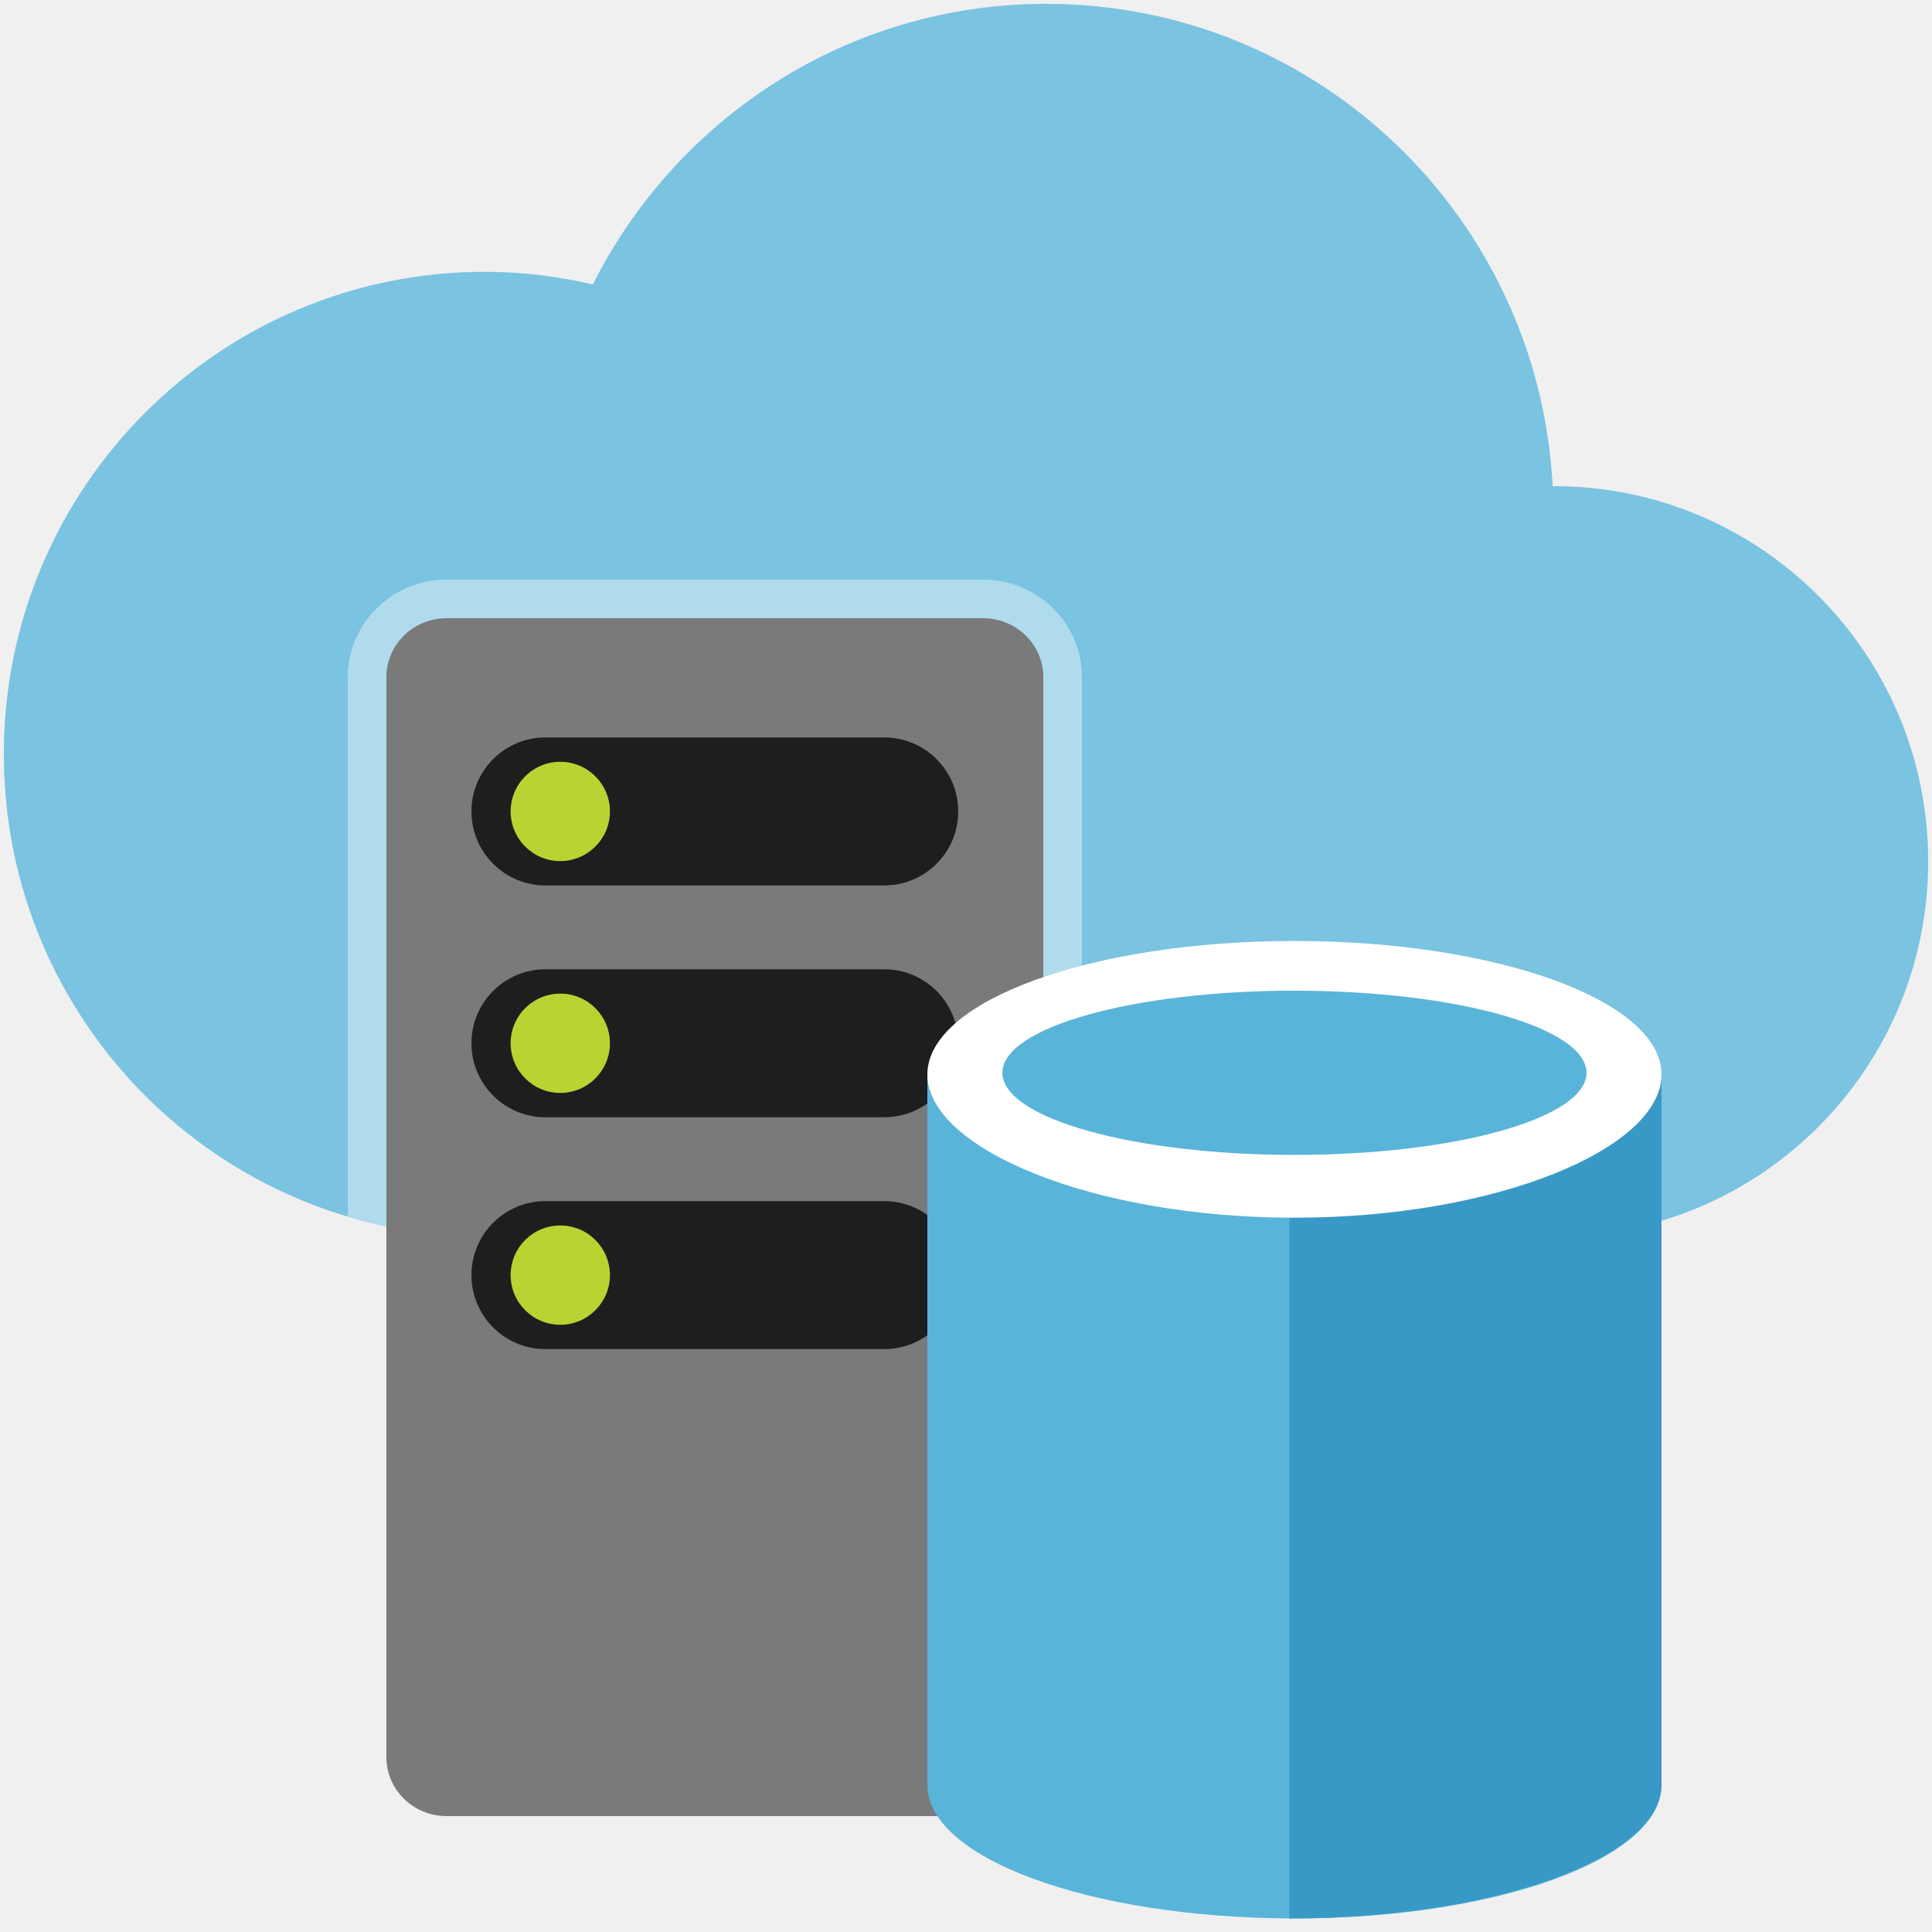
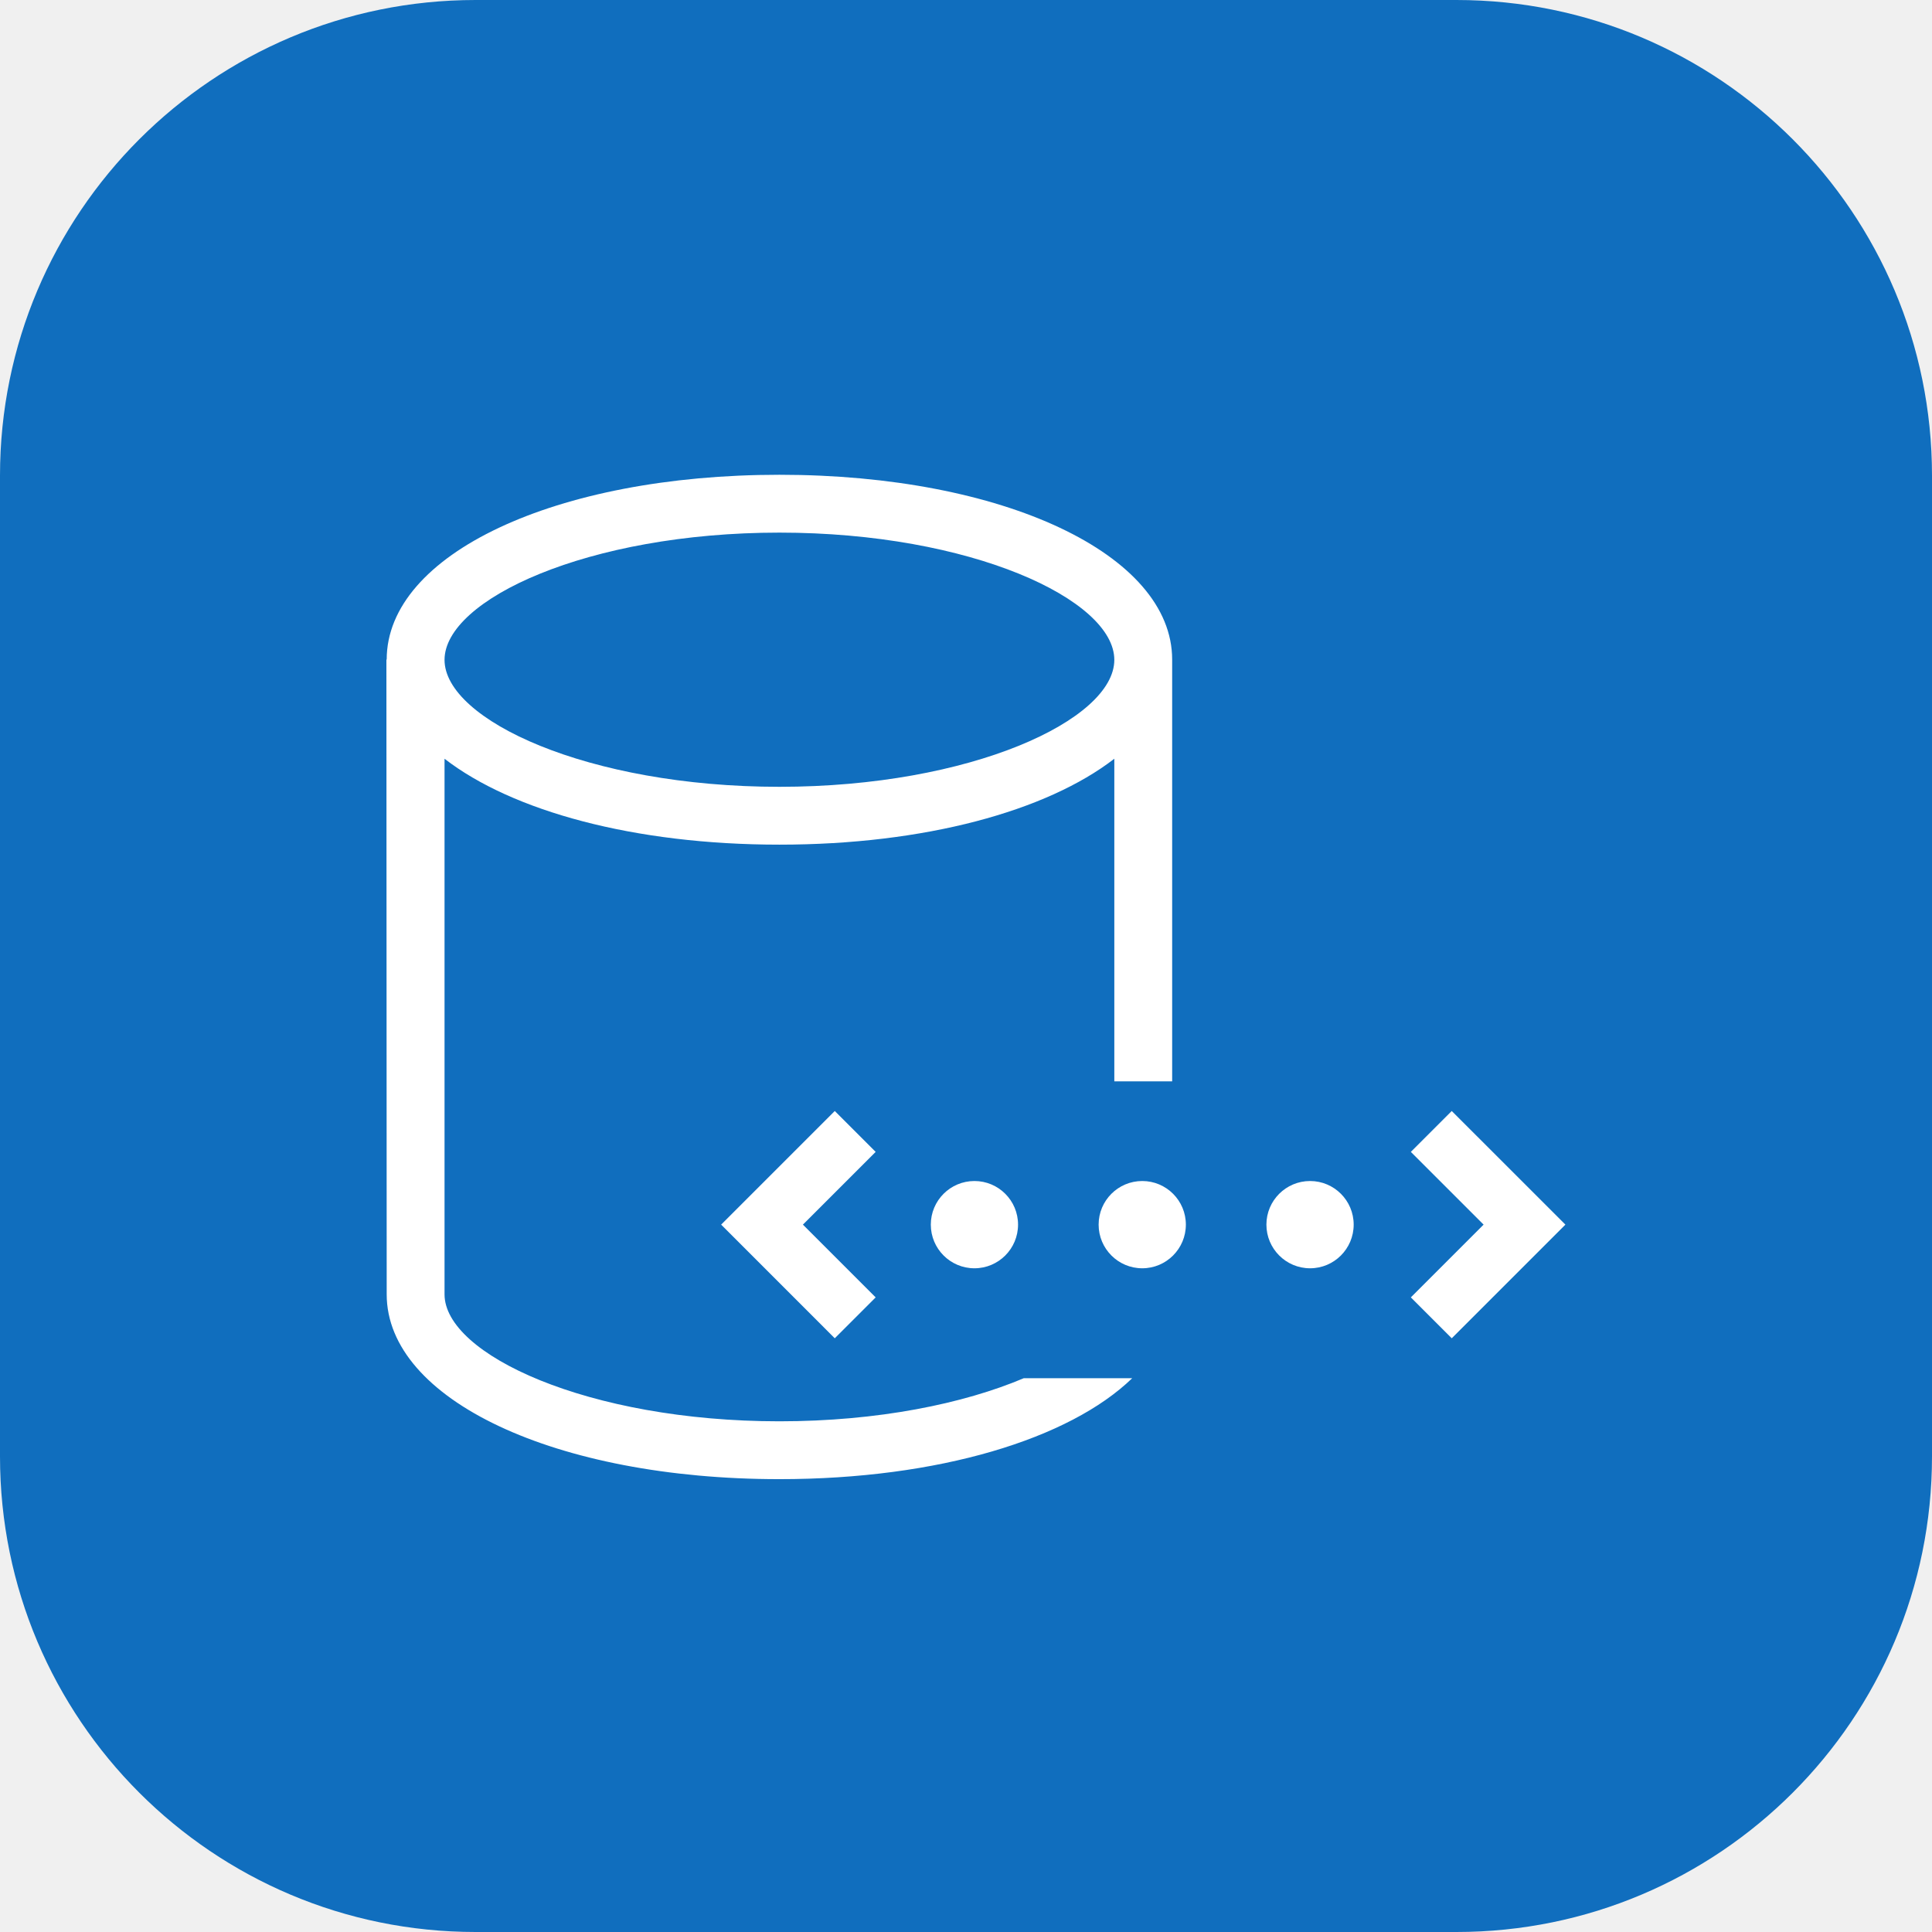
- <svg xmlns="http://www.w3.org/2000/svg" version="1.1" id="Layer_1" x="0px" y="0px" width="50px" height="50px" viewBox="0 0 50 50" enable-background="new 0 0 50 50" xml:space="preserve">
-   <path fill="#59B4D9" d="M40.217,12.583c-0.012,0-0.023,0.002-0.035,0.002C39.821,5.631,34.1,0.1,27.075,0.1  c-5.134,0-9.569,2.958-11.731,7.262c-0.899-0.207-1.832-0.327-2.794-0.327c-6.876,0-12.45,5.589-12.45,12.483  C0.1,26.411,5.674,32,12.55,32h27.667c5.348,0,9.683-4.347,9.683-9.709C49.9,16.929,45.565,12.583,40.217,12.583z" />
-   <path opacity="0.2" fill="#FFFFFF" d="M40.217,12.583c-0.012,0-0.023,0.002-0.035,0.002C39.821,5.631,34.1,0.1,27.075,0.1  c-5.134,0-9.569,2.958-11.731,7.262c-0.899-0.207-1.832-0.327-2.794-0.327c-6.876,0-12.45,5.589-12.45,12.483  C0.1,26.411,5.674,32,12.55,32h27.667c5.348,0,9.683-4.347,9.683-9.709C49.9,16.929,45.565,12.583,40.217,12.583z" />
-   <g>
-     <path opacity="0.4" fill="#FFFFFF" d="M12.55,32H28V17.522C28,16.132,26.854,15,25.444,15H11.556C10.146,15,9,16.132,9,17.522   v13.956C10.126,31.813,11.316,32,12.55,32z" />
-     <path fill="#7A7A7A" d="M27,45.477C27,46.318,26.304,47,25.444,47H11.556C10.696,47,10,46.318,10,45.477V17.523   C10,16.682,10.696,16,11.556,16h13.888C26.304,16,27,16.682,27,17.523V45.477z" />
-     <g>
-       <path fill="#1E1E1E" d="M12.201,33c0-1.057,0.857-1.915,1.915-1.915h8.768c1.057,0,1.915,0.857,1.915,1.915l0,0    c0,1.057-0.857,1.915-1.915,1.915h-8.768C13.059,34.915,12.201,34.058,12.201,33L12.201,33z" />
-       <circle fill="#B8D432" cx="14.5" cy="33" r="1.285" />
-       <path fill="#1E1E1E" d="M12.201,27c0-1.057,0.857-1.915,1.915-1.915h8.768c1.057,0,1.915,0.857,1.915,1.915l0,0    c0,1.057-0.857,1.915-1.915,1.915h-8.768C13.059,28.915,12.201,28.057,12.201,27L12.201,27z" />
-       <circle fill="#B8D432" cx="14.5" cy="27" r="1.285" />
-       <path fill="#1E1E1E" d="M12.201,21c0-1.057,0.857-1.915,1.915-1.915h8.768c1.057,0,1.915,0.857,1.915,1.915l0,0    c0,1.057-0.857,1.915-1.915,1.915h-8.768C13.059,22.915,12.201,22.058,12.201,21L12.201,21z" />
-       <circle fill="#B8D432" cx="14.5" cy="21" r="1.285" />
+ <svg xmlns="http://www.w3.org/2000/svg" width="65px" height="65px" viewBox="0 0 65 65" version="1.1">
+   <g id="Azure/mysqlservervirtualnetworkrule.icon" stroke="none" stroke-width="1" fill="none" fill-rule="evenodd">
+     <rect id="Rectangle-Copy-13" fill="#106EBE" fill-rule="nonzero" transform="translate(32.5, 32.5) scale(-1, 1) translate(-32.5, -32.5) " x="0" y="0" width="65" height="65" rx="16" />
+     <g id="Group-15" transform="translate(13, 15)" fill="#FFFFFF">
+       <g id="Group-3" transform="translate(0, 0.71027)">
+         <path d="M13.223,10.761 C6.771,10.761 1.956,8.504 1.956,6.49 C1.956,4.466 6.771,2.209 13.223,2.209 C19.674,2.209 24.49,4.466 24.49,6.49 C24.49,8.504 19.674,10.761 13.223,10.761 L13.223,10.761 Z M26.436,20.67 L26.436,6.48 C26.436,2.938 20.753,0.263 13.223,0.263 C5.692,0.263 0.01,2.938 0.01,6.48 L-0,6.48 L0.01,27.837 C0.01,31.378 5.692,34.054 13.223,34.054 C18.575,34.054 22.981,32.702 25.092,30.658 L21.444,30.658 C19.42,31.515 16.54,32.108 13.223,32.108 C6.771,32.108 1.956,29.851 1.956,27.837 L1.956,9.817 C4.233,11.578 8.329,12.707 13.223,12.707 C18.108,12.707 22.212,11.578 24.49,9.817 C24.49,17.053 24.49,20.67 24.49,20.67 C24.49,20.67 25.139,20.67 26.436,20.67 Z" id="Fill-1" />
+       </g>
+       <path d="M21.251,26.201 C21.251,27.012 20.594,27.67 19.784,27.67 C18.973,27.67 18.316,27.012 18.316,26.201 C18.316,25.391 18.973,24.734 19.784,24.734 C20.594,24.734 21.251,25.391 21.251,26.201" id="Fill-4" />
+       <path d="M26.897,26.201 C26.897,27.012 26.24,27.67 25.43,27.67 C24.619,27.67 23.962,27.012 23.962,26.201 C23.962,25.391 24.619,24.734 25.43,24.734 C26.24,24.734 26.897,25.391 26.897,26.201" id="Fill-6" />
+       <path d="M32.543,26.201 C32.543,27.012 31.886,27.67 31.076,27.67 C30.265,27.67 29.607,27.012 29.607,26.201 C29.607,25.391 30.265,24.734 31.076,24.734 C31.886,24.734 32.543,25.391 32.543,26.201" id="Fill-8" />
+       <polygon id="Fill-13" points="15.085 30.025 11.262 26.201 15.085 22.378 16.461 23.754 14.013 26.201 16.461 28.649" />
+       <polygon id="Fill-10" points="35.842 30.025 34.466 28.649 36.914 26.201 34.466 23.754 35.842 22.378 39.666 26.201" />
    </g>
  </g>
-   <g>
-     <path fill="#59B4D9" d="M33.5,27.808L33.5,27.808H24v18.386c0,1.893,4.184,3.429,9.37,3.454v0.002h0.113   c0.006,0,0.011,0.001,0.017,0.001v-0.001l0,0c5.246,0,9.5-1.547,9.5-3.456V27.808H33.5z" />
-     <path fill="#3999C6" d="M33.37,49.65c5.246,0,9.629-1.547,9.629-3.456V27.808l-9.63,0.25L33.37,49.65z" />
-     <path fill="#FFFFFF" d="M43,27.808c0,1.909-4.254,3.706-9.5,3.706S24,29.716,24,27.808c0-1.909,4.254-3.456,9.5-3.456   S43,25.899,43,27.808" />
-     <path fill="#59B4D9" d="M41.058,27.764c0,1.174-3.384,2.125-7.558,2.125s-7.558-0.951-7.558-2.125c0-1.174,3.384-2.125,7.558-2.125   S41.058,26.59,41.058,27.764" />
-   </g>
</svg>
